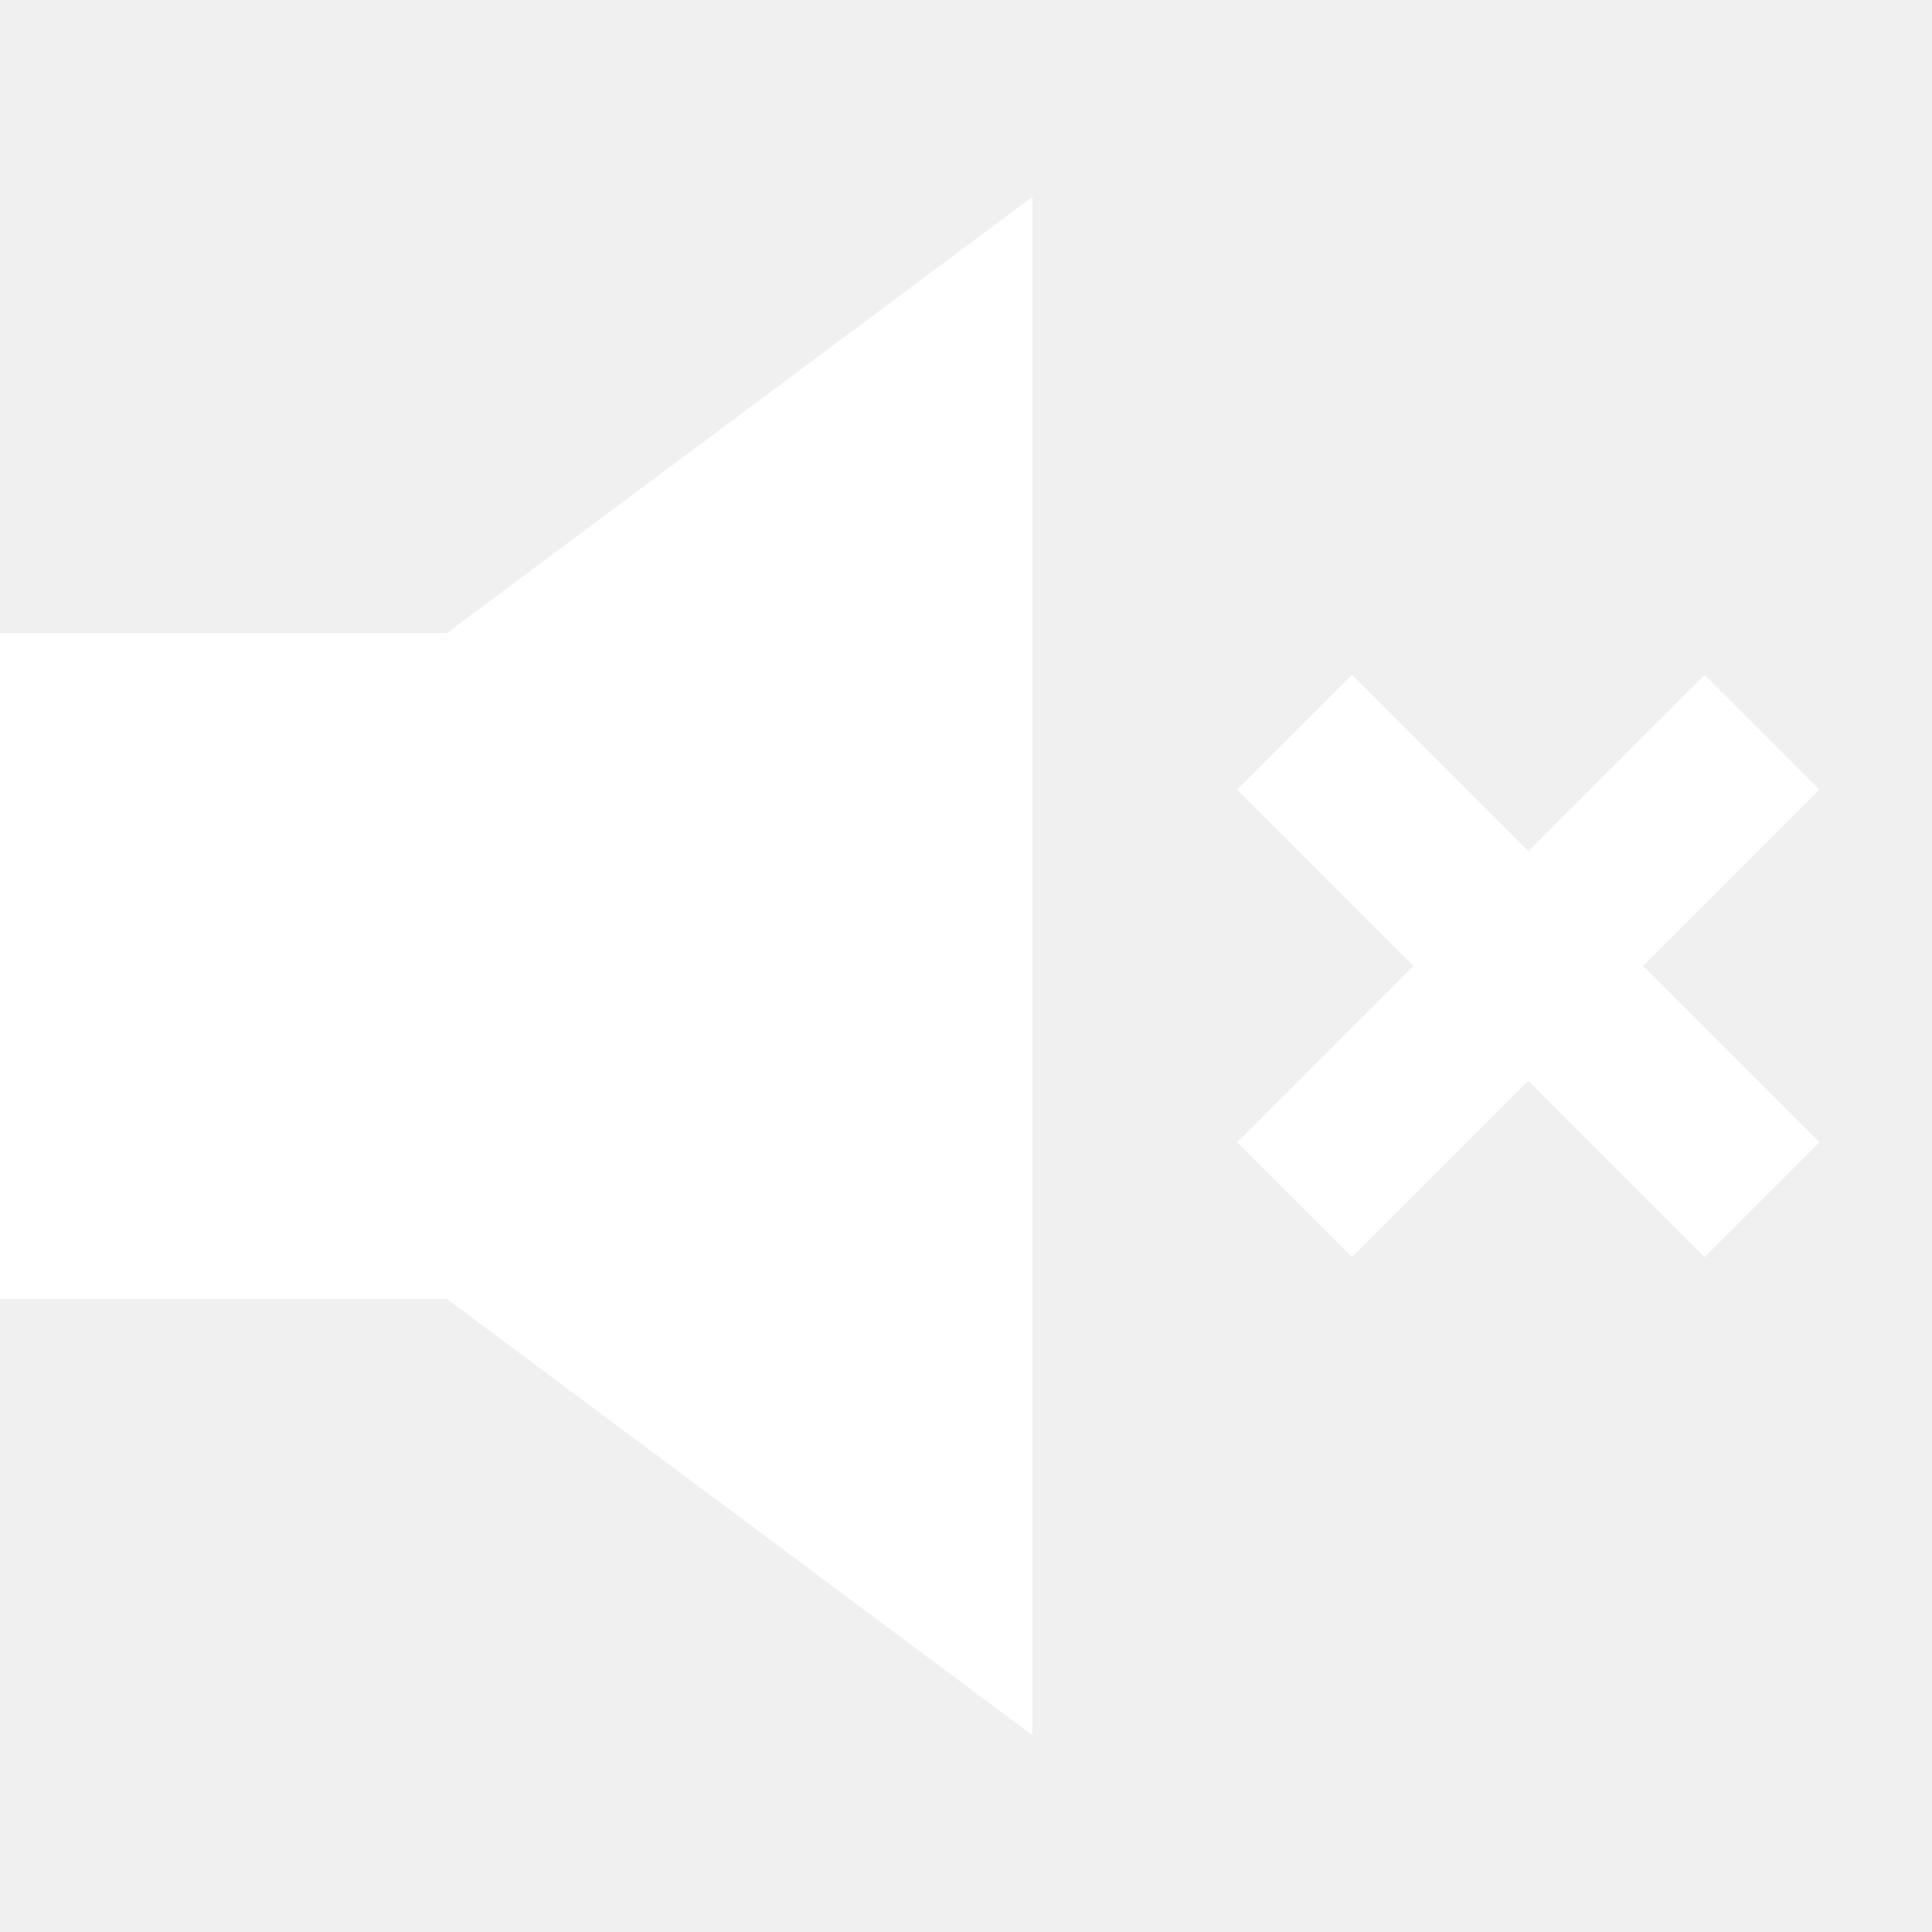
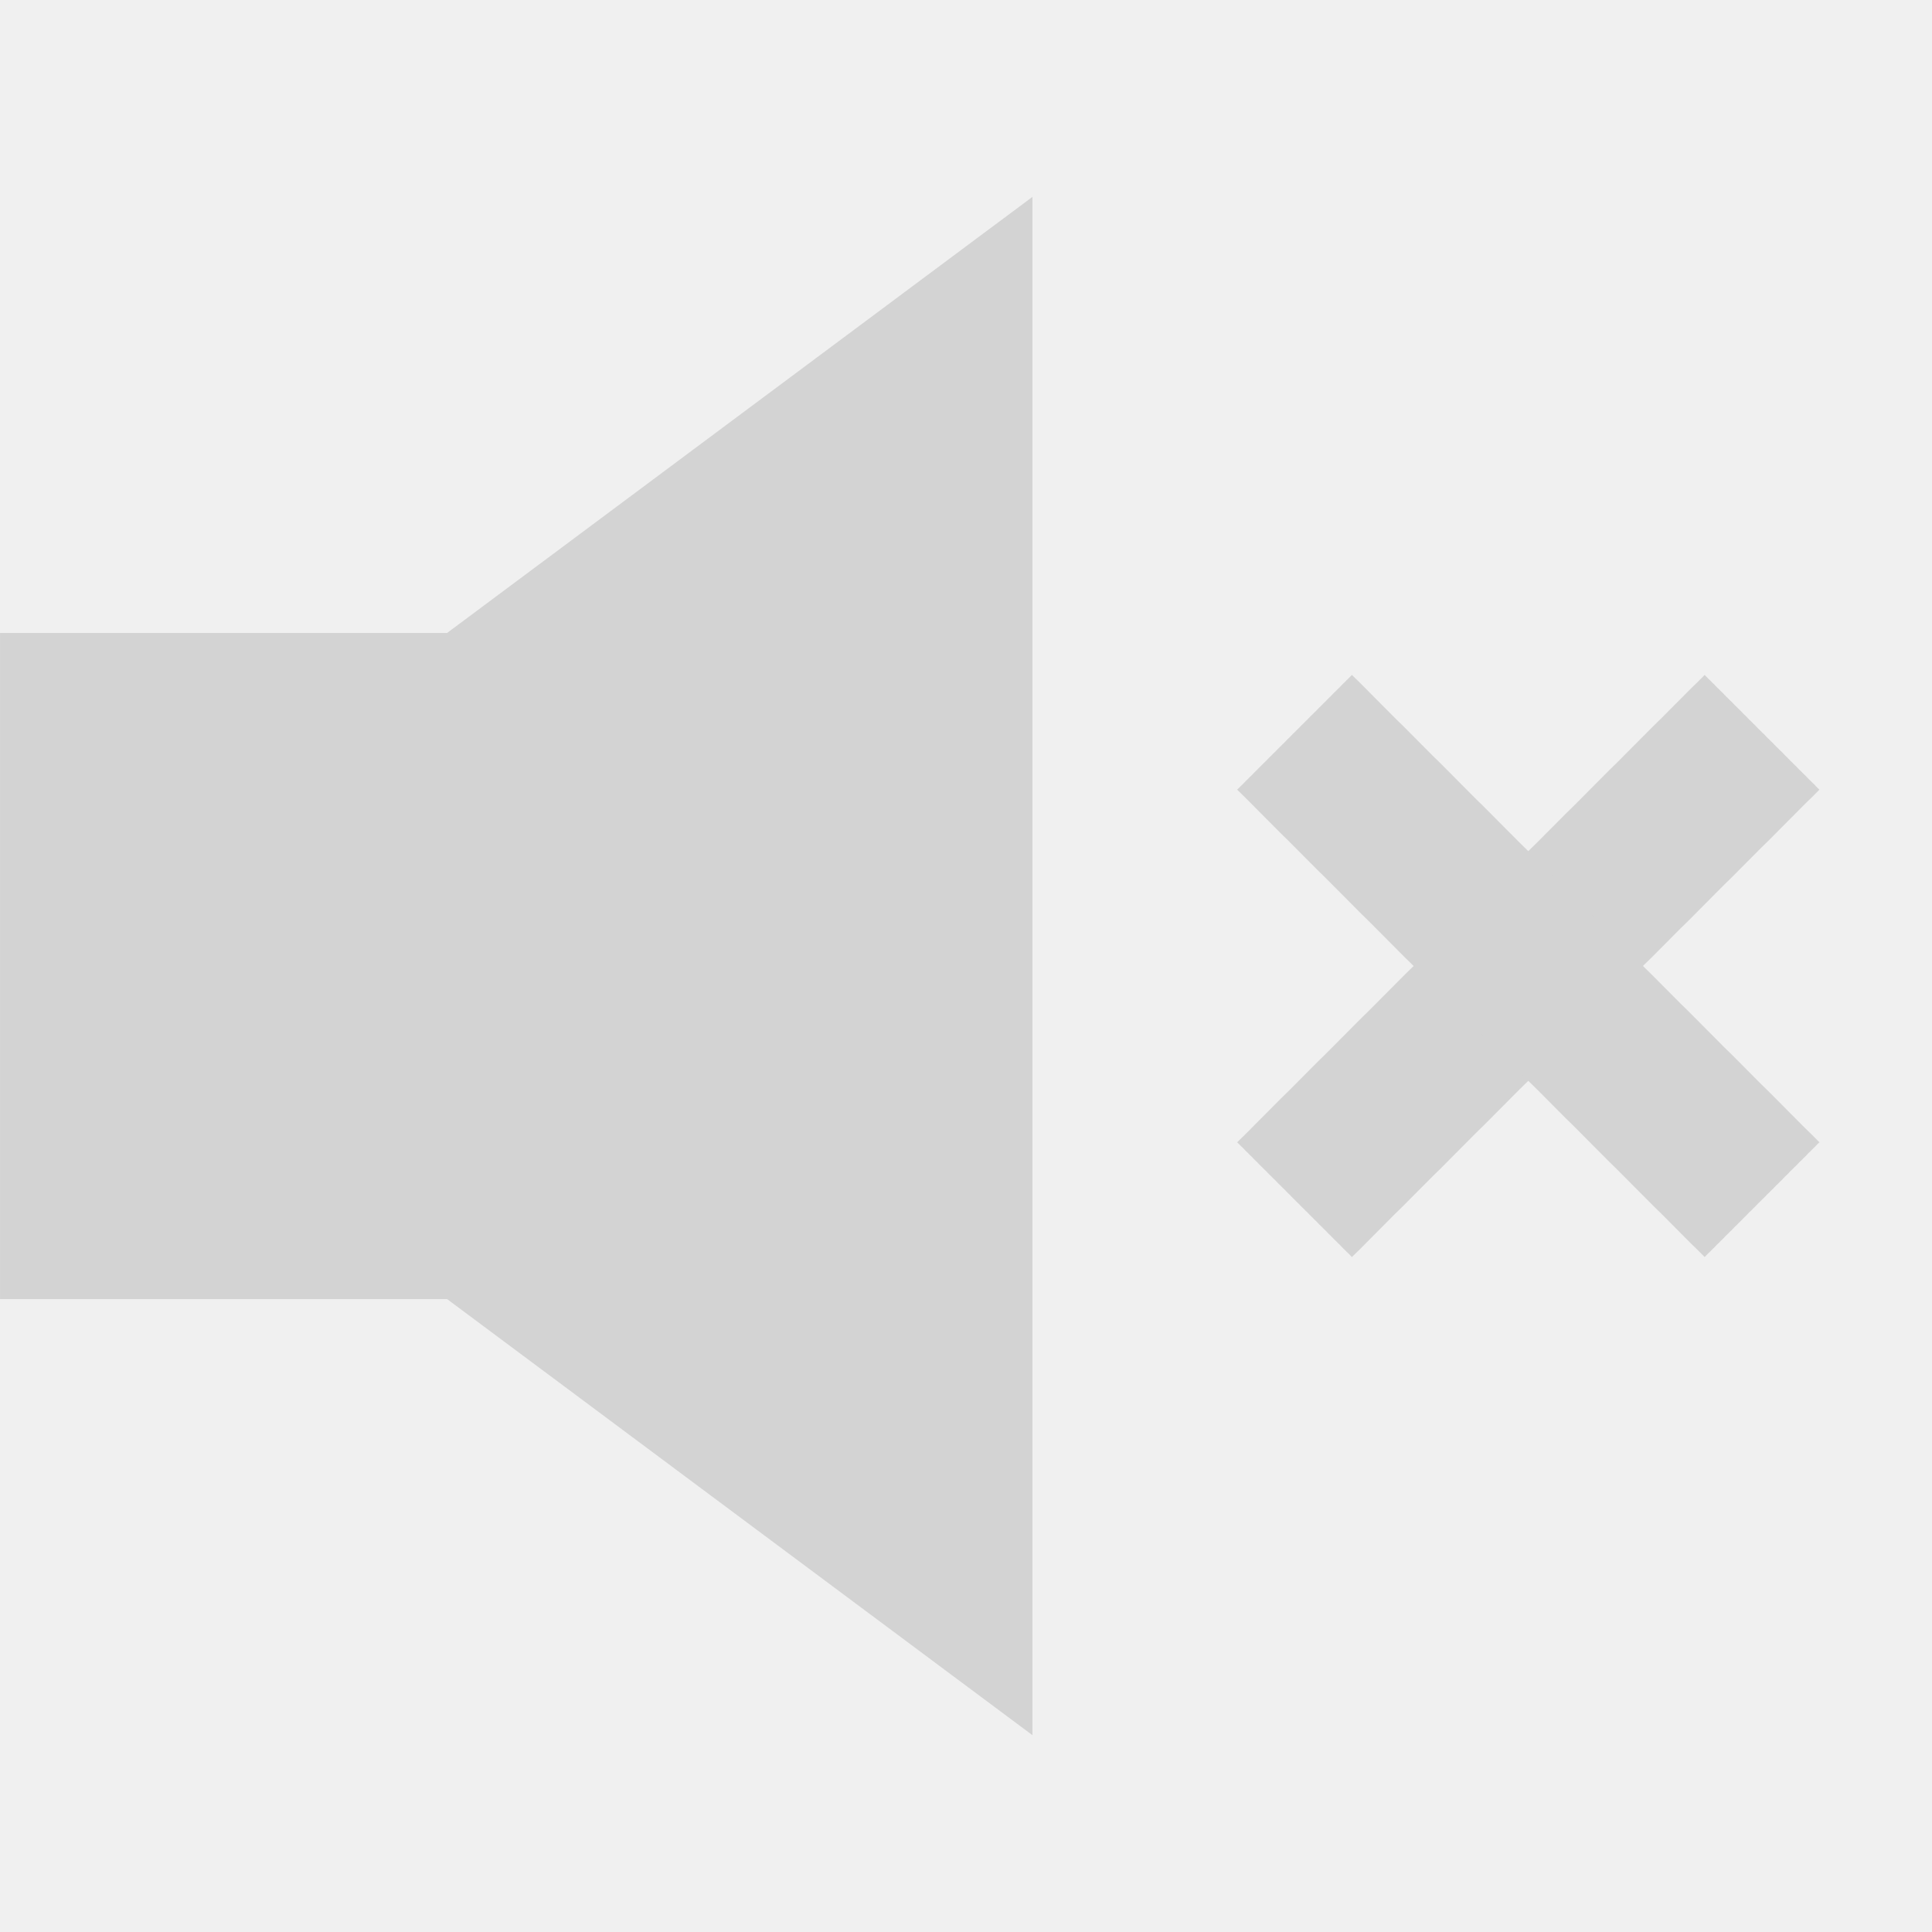
- <svg xmlns="http://www.w3.org/2000/svg" width="100%" height="100%" fill="#fff" viewBox="0 0 40 40" version="1.1" xml:space="preserve" style="mixBlendMode:difference; fill-rule:evenodd;clip-rule:evenodd;stroke-linejoin:round;stroke-miterlimit:2;">
+ <svg xmlns="http://www.w3.org/2000/svg" id="sound-off-icon" fill="#d3d3d3" width="100%" height="100%" viewBox="0 0 40 40" version="1.1" xml:space="preserve" style="fill-rule:evenodd;clip-rule:evenodd;stroke-linejoin:round;stroke-miterlimit:2;">
  <g transform="matrix(0.442895,0,0,0.442895,-397.129,-363.558)">
    <path d="M896.668,866.025L897.422,866.587L898.176,867.149L898.93,867.711L899.685,868.273L900.439,868.834L901.193,869.396L901.947,869.958L902.701,870.52L903.455,871.082L904.209,871.643L904.963,872.205L905.717,872.767L906.471,873.329L907.225,873.891L907.979,874.452L908.733,875.014L909.487,875.576L910.242,876.138L910.996,876.7L911.75,877.261L912.504,877.823L913.258,878.385L914.012,878.947L914.766,879.509L915.52,880.07L916.274,880.632L917.028,881.194L917.782,881.756L918.536,882.318L919.29,882.879L920.044,883.441L920.798,884.003L921.553,884.565L922.307,885.127L923.061,885.688L923.815,886.25L924.569,886.812L925.323,887.374L926.077,887.936L926.831,888.497L927.585,889.059L928.339,889.621L929.093,890.183L929.847,890.745L930.601,891.306L931.355,891.868L932.109,892.43L932.864,892.992L933.618,893.554L934.372,894.115L935.126,894.677L935.88,895.239L936.634,895.801L937.388,896.363L938.142,896.924L938.896,897.486L939.65,898.048L940.404,898.61L941.158,899.172L941.912,899.733L942.666,900.295L943.421,900.857L944.175,901.419L944.929,901.981L944.929,830.071L944.175,830.633L943.421,831.195L942.666,831.756L941.912,832.318L941.158,832.88L940.404,833.442L939.65,834.003L938.896,834.565L938.142,835.127L937.388,835.689L936.634,836.251L935.88,836.812L935.126,837.374L934.372,837.936L933.618,838.498L932.864,839.06L932.109,839.621L931.355,840.183L930.601,840.745L929.847,841.307L929.093,841.868L928.339,842.43L927.585,842.992L926.831,843.554L926.077,844.116L925.323,844.677L924.569,845.239L923.815,845.801L923.061,846.363L922.307,846.925L921.553,847.486L920.798,848.048L920.044,848.61L919.29,849.172L918.536,849.734L917.782,850.295L917.028,850.857L916.274,851.419L915.52,851.981L914.766,852.542L914.012,853.104L913.258,853.666L912.504,854.228L911.75,854.79L910.996,855.351L910.242,855.913L909.487,856.475L908.733,857.037L907.979,857.599L907.225,858.16L906.471,858.722L905.717,859.284L904.963,859.846L904.209,860.408L903.455,860.969L902.701,861.531L901.947,862.093L901.193,862.655L900.439,863.216L899.685,863.778L898.93,864.34L898.176,864.902L897.422,865.464L896.668,866.025Z" />
    <rect x="896.668" y="850.455" width="21.141" height="31.141" />
  </g>
  <g transform="matrix(0.442413,0,0,0.442413,9.98748,11.1517)">
    <g transform="matrix(1,0,0,1,-1993.47,-846.026)">
      <path d="M2034.16,879.647L2034.08,879.563L2034,879.479L2033.91,879.396L2033.83,879.312L2033.74,879.228L2033.66,879.144L2033.58,879.06L2033.49,878.976L2033.41,878.892L2033.32,878.808L2033.16,878.64L2033.07,878.556L2032.99,878.472L2032.91,878.389L2032.82,878.305L2032.74,878.221L2032.65,878.137L2032.57,878.053L2032.49,877.969L2032.4,877.885L2032.32,877.801L2032.23,877.717L2032.15,877.633L2032.07,877.549L2031.98,877.466L2031.9,877.382L2031.81,877.298L2031.73,877.214L2031.65,877.13L2031.56,877.046L2031.48,876.962L2031.39,876.878L2031.31,876.794L2031.23,876.71L2031.14,876.626L2031.06,876.542L2030.98,876.459L2030.89,876.375L2030.81,876.291L2030.72,876.207L2030.56,876.039L2030.47,875.955L2030.39,875.871L2030.3,875.787L2030.22,875.703L2030.14,875.619L2030.05,875.535L2029.97,875.452L2029.88,875.368L2029.8,875.284L2029.72,875.2L2029.63,875.116L2029.55,875.032L2029.47,874.948L2029.38,874.864L2029.3,874.78L2029.21,874.696L2029.05,874.528L2028.96,874.445L2028.88,874.361L2028.79,874.277L2029.14,873.935L2029.48,873.593L2029.82,873.251L2030.16,872.91L2030.84,872.226L2031.19,871.884L2031.53,871.543L2031.87,871.201L2032.21,870.859L2032.55,870.517L2032.9,870.175L2033.24,869.834L2033.58,869.492L2033.92,869.15L2034.26,868.808L2034.6,868.467L2034.95,868.125L2035.29,867.783L2035.63,867.441L2035.97,867.1L2036.31,866.758L2036.65,866.416L2037,866.074L2037.34,865.732L2037.68,865.391L2038.02,865.049L2038.36,864.707L2038.71,864.365L2039.05,864.024L2039.73,863.34L2040.07,862.998L2040.41,862.657L2040.76,862.315L2041.1,861.973L2041.44,861.631L2041.78,861.289L2042.12,860.948L2042.46,860.606L2042.81,860.264L2043.15,859.922L2043.49,859.581L2043.83,859.239L2044.17,858.897L2044.52,858.555L2044.86,858.214L2045.2,857.872L2045.54,857.53L2045.88,857.188L2046.22,856.846L2046.57,856.505L2046.91,856.163L2047.25,855.821L2047.59,855.479L2047.93,855.138L2048.27,854.796L2048.62,854.454L2048.96,854.112L2049.3,853.771L2049.64,853.429L2049.98,853.087L2050.33,852.745L2050.67,852.404L2050.75,852.487L2050.83,852.571L2050.92,852.655L2051,852.739L2051.09,852.823L2051.17,852.907L2051.25,852.991L2051.34,853.075L2051.42,853.159L2051.51,853.243L2051.59,853.326L2051.67,853.41L2051.76,853.494L2051.84,853.578L2051.93,853.662L2052.01,853.746L2052.09,853.83L2052.18,853.914L2052.26,853.998L2052.35,854.082L2052.43,854.166L2052.51,854.249L2052.6,854.333L2052.68,854.417L2052.76,854.501L2052.85,854.585L2052.93,854.669L2053.02,854.753L2053.1,854.837L2053.18,854.921L2053.27,855.005L2053.35,855.089L2053.44,855.172L2053.52,855.256L2053.6,855.34L2053.69,855.424L2053.77,855.508L2053.86,855.592L2053.94,855.676L2054.02,855.76L2054.11,855.844L2054.19,855.928L2054.28,856.011L2054.36,856.095L2054.44,856.179L2054.53,856.263L2054.61,856.347L2054.69,856.431L2054.78,856.515L2054.86,856.599L2054.95,856.683L2055.03,856.767L2055.11,856.851L2055.2,856.934L2055.28,857.018L2055.37,857.102L2055.45,857.186L2055.53,857.27L2055.62,857.354L2055.7,857.438L2055.79,857.522L2055.87,857.606L2055.95,857.69L2056.04,857.773L2055.7,858.115L2055.35,858.457L2055.01,858.799L2054.67,859.141L2054.33,859.482L2053.99,859.824L2053.65,860.166L2053.3,860.508L2052.96,860.85L2052.62,861.191L2052.28,861.533L2051.94,861.875L2051.59,862.217L2051.25,862.558L2050.91,862.9L2050.57,863.242L2050.23,863.584L2049.89,863.926L2049.54,864.267L2049.2,864.609L2048.86,864.951L2048.52,865.293L2048.18,865.634L2047.83,865.976L2047.15,866.66L2046.81,867.002L2046.47,867.343L2046.13,867.685L2045.78,868.027L2045.44,868.369L2045.1,868.71L2044.42,869.394L2044.08,869.736L2043.73,870.078L2043.39,870.419L2043.05,870.761L2042.71,871.103L2042.37,871.445L2042.02,871.786L2041.68,872.128L2041.34,872.47L2041,872.812L2040.66,873.154L2040.32,873.495L2039.97,873.837L2039.63,874.179L2039.29,874.521L2038.95,874.862L2038.61,875.204L2038.27,875.546L2037.92,875.888L2037.58,876.23L2037.24,876.571L2036.9,876.913L2036.56,877.255L2036.21,877.597L2035.87,877.938L2035.53,878.28L2035.19,878.622L2034.85,878.964L2034.51,879.306L2034.16,879.647Z" />
    </g>
    <g transform="matrix(1,0,0,1,-1993.47,-846.026)">
      <path d="M2050.67,879.647L2050.33,879.306L2049.98,878.964L2049.64,878.622L2049.3,878.28L2048.96,877.938L2048.62,877.597L2048.27,877.255L2047.93,876.913L2047.59,876.571L2047.25,876.23L2046.91,875.888L2046.57,875.546L2046.22,875.204L2045.88,874.862L2045.54,874.521L2045.2,874.179L2044.86,873.837L2044.52,873.495L2044.17,873.154L2043.83,872.812L2043.49,872.47L2042.81,871.786L2042.46,871.445L2042.12,871.103L2041.78,870.761L2041.44,870.419L2041.1,870.078L2040.76,869.736L2040.41,869.394L2040.07,869.052L2039.73,868.71L2039.39,868.369L2039.05,868.027L2038.71,867.685L2038.36,867.343L2038.02,867.002L2037.68,866.66L2037.34,866.318L2037,865.976L2036.65,865.634L2036.31,865.293L2035.97,864.951L2035.29,864.267L2034.95,863.926L2034.6,863.584L2033.92,862.9L2033.58,862.558L2033.24,862.217L2032.9,861.875L2032.55,861.533L2032.21,861.191L2031.87,860.85L2031.53,860.508L2031.19,860.166L2030.84,859.824L2030.5,859.482L2030.16,859.141L2029.82,858.799L2029.48,858.457L2029.14,858.115L2028.79,857.773L2028.88,857.69L2028.96,857.606L2029.05,857.522L2029.21,857.354L2029.3,857.27L2029.38,857.186L2029.47,857.102L2029.55,857.018L2029.63,856.934L2029.72,856.851L2029.8,856.767L2029.88,856.683L2029.97,856.599L2030.05,856.515L2030.14,856.431L2030.22,856.347L2030.3,856.263L2030.39,856.179L2030.47,856.095L2030.56,856.011L2030.64,855.928L2030.72,855.844L2030.81,855.76L2030.89,855.676L2030.98,855.592L2031.06,855.508L2031.14,855.424L2031.23,855.34L2031.31,855.256L2031.39,855.172L2031.48,855.089L2031.56,855.005L2031.65,854.921L2031.73,854.837L2031.81,854.753L2031.9,854.669L2031.98,854.585L2032.07,854.501L2032.15,854.417L2032.23,854.333L2032.32,854.249L2032.4,854.166L2032.49,854.082L2032.57,853.998L2032.65,853.914L2032.74,853.83L2032.82,853.746L2032.91,853.662L2033.07,853.494L2033.16,853.41L2033.24,853.326L2033.32,853.243L2033.41,853.159L2033.49,853.075L2033.58,852.991L2033.66,852.907L2033.74,852.823L2033.83,852.739L2033.91,852.655L2034,852.571L2034.08,852.487L2034.16,852.404L2034.51,852.745L2034.85,853.087L2035.19,853.429L2035.53,853.771L2035.87,854.112L2036.21,854.454L2036.56,854.796L2036.9,855.138L2037.24,855.479L2037.58,855.821L2037.92,856.163L2038.27,856.505L2038.61,856.846L2038.95,857.188L2039.29,857.53L2039.97,858.214L2040.32,858.555L2040.66,858.897L2041,859.239L2041.34,859.581L2041.68,859.922L2042.02,860.264L2042.37,860.606L2042.71,860.948L2043.05,861.289L2043.39,861.631L2043.73,861.973L2044.08,862.315L2044.42,862.657L2044.76,862.998L2045.1,863.34L2045.44,863.682L2045.78,864.024L2046.13,864.365L2046.47,864.707L2046.81,865.049L2047.15,865.391L2047.49,865.732L2047.83,866.074L2048.18,866.416L2048.52,866.758L2048.86,867.1L2049.2,867.441L2049.54,867.783L2049.89,868.125L2050.57,868.808L2050.91,869.15L2051.25,869.492L2051.59,869.834L2051.94,870.175L2052.28,870.517L2052.62,870.859L2052.96,871.201L2053.3,871.543L2053.65,871.884L2053.99,872.226L2054.33,872.568L2054.67,872.91L2055.01,873.251L2055.35,873.593L2055.7,873.935L2056.04,874.277L2055.95,874.361L2055.87,874.445L2055.79,874.528L2055.7,874.612L2055.62,874.696L2055.53,874.78L2055.45,874.864L2055.37,874.948L2055.28,875.032L2055.2,875.116L2055.11,875.2L2054.95,875.368L2054.86,875.452L2054.78,875.535L2054.69,875.619L2054.61,875.703L2054.53,875.787L2054.44,875.871L2054.36,875.955L2054.28,876.039L2054.19,876.123L2054.11,876.207L2054.02,876.291L2053.94,876.375L2053.86,876.459L2053.77,876.542L2053.69,876.626L2053.6,876.71L2053.44,876.878L2053.35,876.962L2053.27,877.046L2053.18,877.13L2053.1,877.214L2053.02,877.298L2052.93,877.382L2052.85,877.466L2052.76,877.549L2052.68,877.633L2052.6,877.717L2052.51,877.801L2052.43,877.885L2052.35,877.969L2052.26,878.053L2052.18,878.137L2052.09,878.221L2052.01,878.305L2051.93,878.389L2051.84,878.472L2051.76,878.556L2051.67,878.64L2051.59,878.724L2051.51,878.808L2051.42,878.892L2051.34,878.976L2051.25,879.06L2051.17,879.144L2051.09,879.228L2051,879.312L2050.92,879.396L2050.83,879.479L2050.75,879.563L2050.67,879.647Z" />
    </g>
  </g>
</svg>
